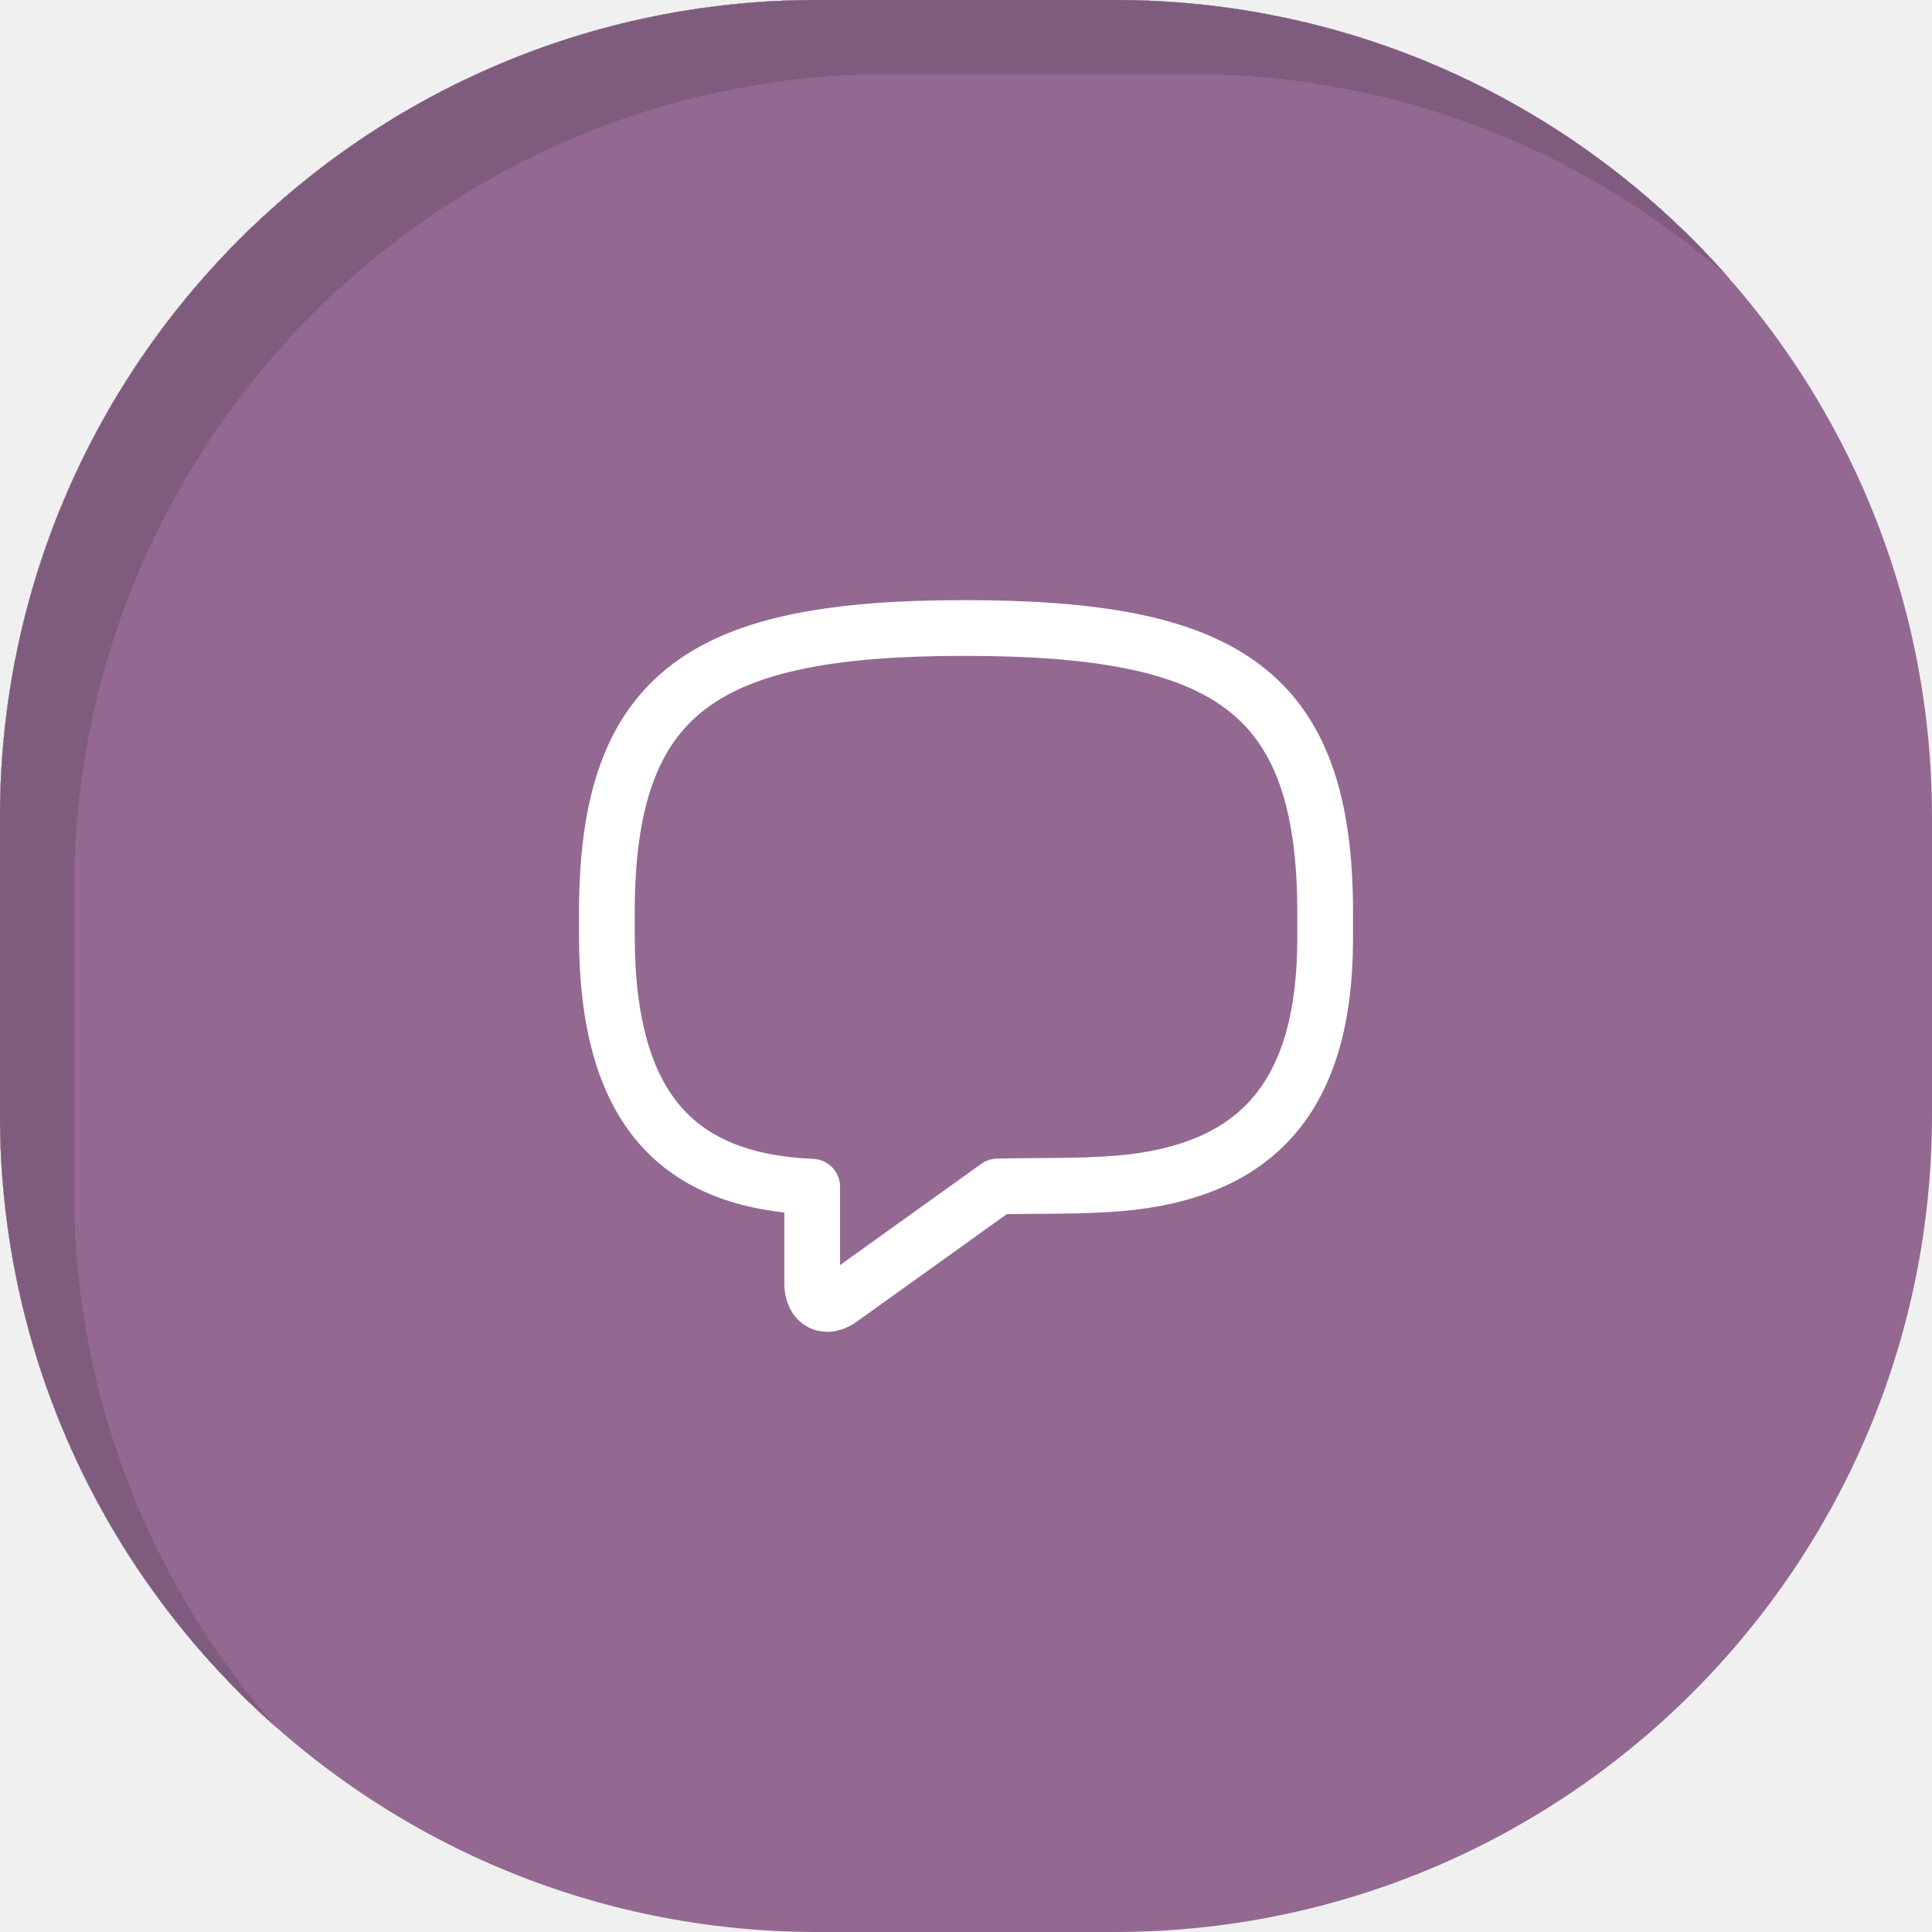
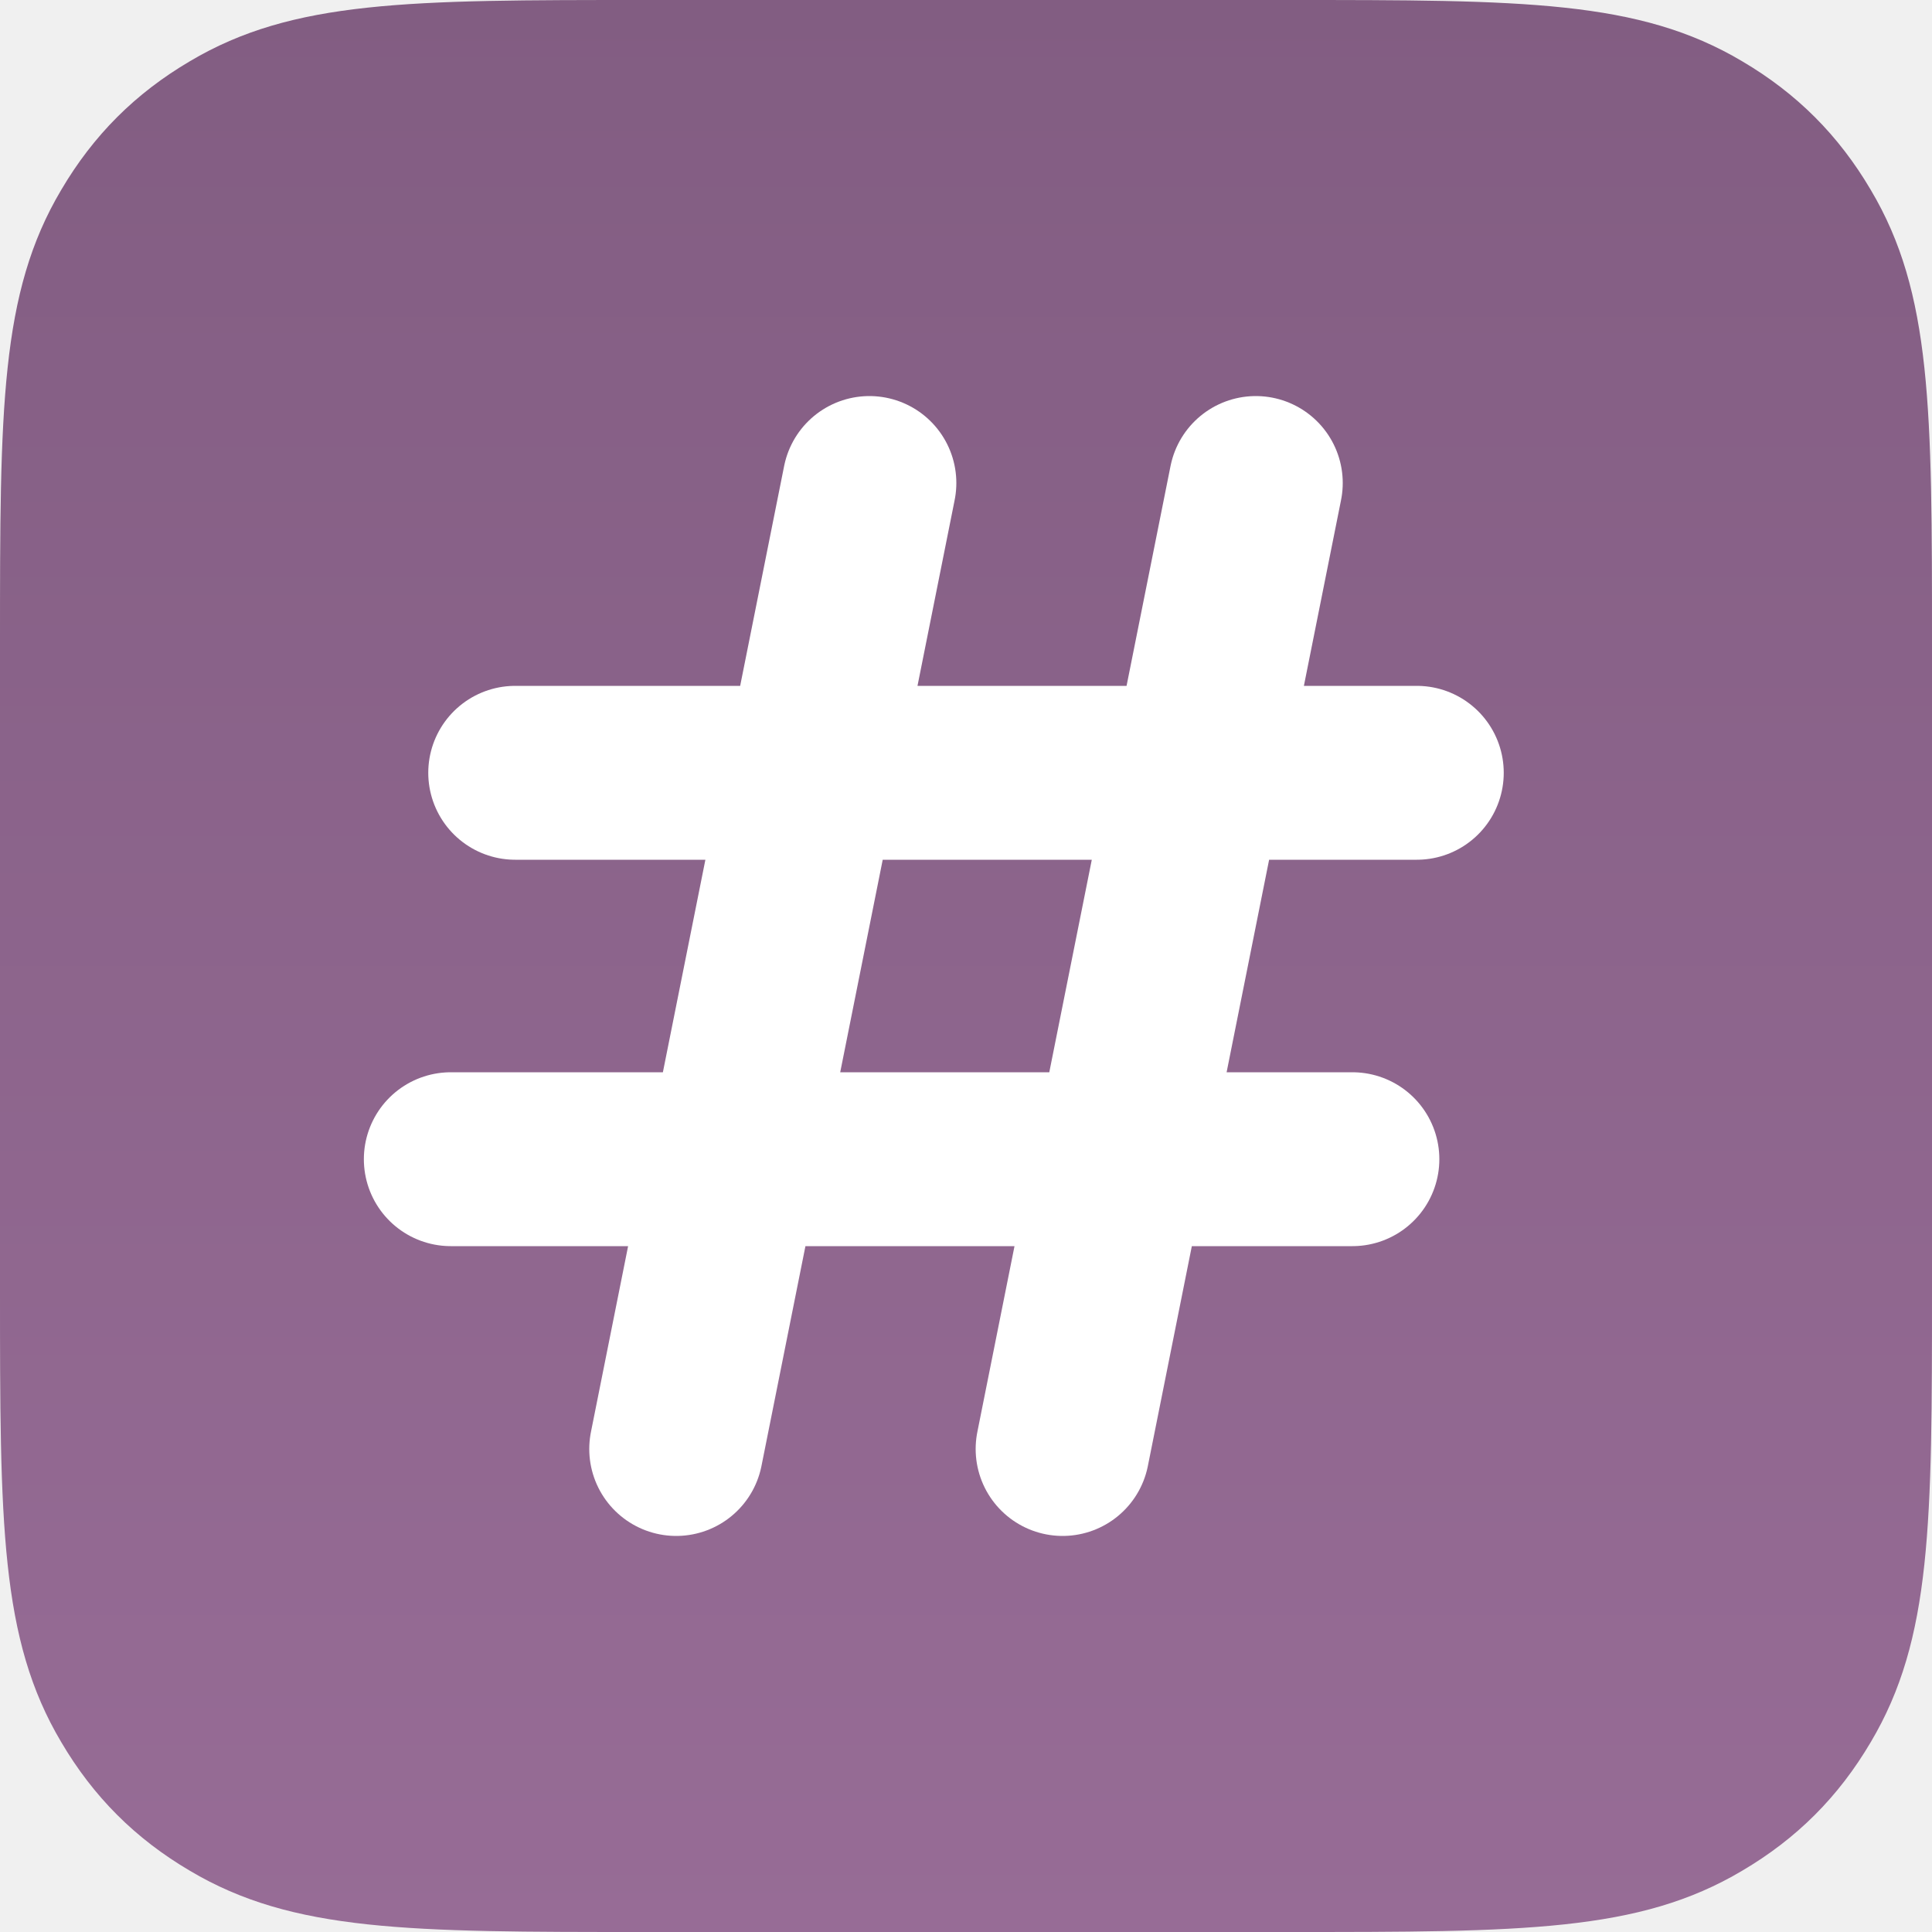
- <svg xmlns="http://www.w3.org/2000/svg" width="52" height="52" viewBox="0 0 52 52" fill="none">
-   <g filter="url(#filter0_i_763_3240)">
-     <rect width="52" height="52" rx="22" fill="#936992" />
-     <path d="M25.956 16.903C19.042 16.903 16.334 18.539 16.334 24.559V25.178C16.334 29.927 18.306 31.789 21.86 31.941V34.539C21.86 35.068 22.238 35.26 22.65 34.944L26.849 31.934C27.942 31.906 29.035 31.941 30.121 31.851C33.805 31.535 35.66 29.549 35.667 25.274V24.559C35.667 18.532 32.953 16.903 25.956 16.903Z" stroke-width="1.5" stroke-linecap="round" stroke-linejoin="round" stroke="white" />
+ <svg xmlns="http://www.w3.org/2000/svg" width="52" height="52" viewBox="0 0 60 60" fill="none">
+   <defs>
+     <linearGradient id="face" x2="0" y2="1" gradientUnits="objectBoundingBox">
+       <stop stop-color="#825d82" />
+       <stop offset="1" stop-color="#976c96" />
+     </linearGradient>
+   </defs>
+   <path fill="url(#face)" d="M20 0H40C47.3 0 50.9 0 54.1 1.9C55.8 2.9 57.1 4.2 58.1 5.9C60 9.1 60 12.7 60 20V40C60 47.3 60 50.9 58.1 54.1C57.1 55.8 55.8 57.1 54.1 58.1C50.9 60 47.3 60 40 60H20C12.7 60 9.1 60 5.9 58.1C4.2 57.1 2.9 55.8 1.9 54.1C0 50.9 0 47.3 0 40V20C0 12.7 0 9.1 1.9 5.9C2.9 4.2 4.2 2.9 5.9 1.9C9.1 0 12.7 0 20 0Z" />
+   <g transform="translate(0 0)">
+     <g stroke="white" stroke-width="5.4" stroke-linecap="round">
+       <path d="m27 15-6 30m18-30-6 30M16 24h28M14 36h28" />
+     </g>
  </g>
-   <defs>
-     <filter id="filter0_i_763_3240" x="0" y="0" width="52" height="52" filterUnits="userSpaceOnUse" color-interpolation-filters="sRGB">
-       <feFlood flood-opacity="0" result="BackgroundImageFix" />
-       <feBlend mode="normal" in="SourceGraphic" in2="BackgroundImageFix" result="shape" />
-       <feColorMatrix in="SourceAlpha" type="matrix" values="0 0 0 0 0 0 0 0 0 0 0 0 0 0 0 0 0 0 127 0" result="hardAlpha" />
-       <feOffset dx="2" dy="2" />
-       <feComposite in2="hardAlpha" operator="arithmetic" k2="-1" k3="1" />
-       <feColorMatrix type="matrix" values="0 0 0 0 0.278 0 0 0 0 0.198 0 0 0 0 0.276 0 0 0 0.26 0" />
-       <feBlend mode="normal" in2="shape" result="effect1_innerShadow_763_3240" />
-     </filter>
-   </defs>
</svg>
